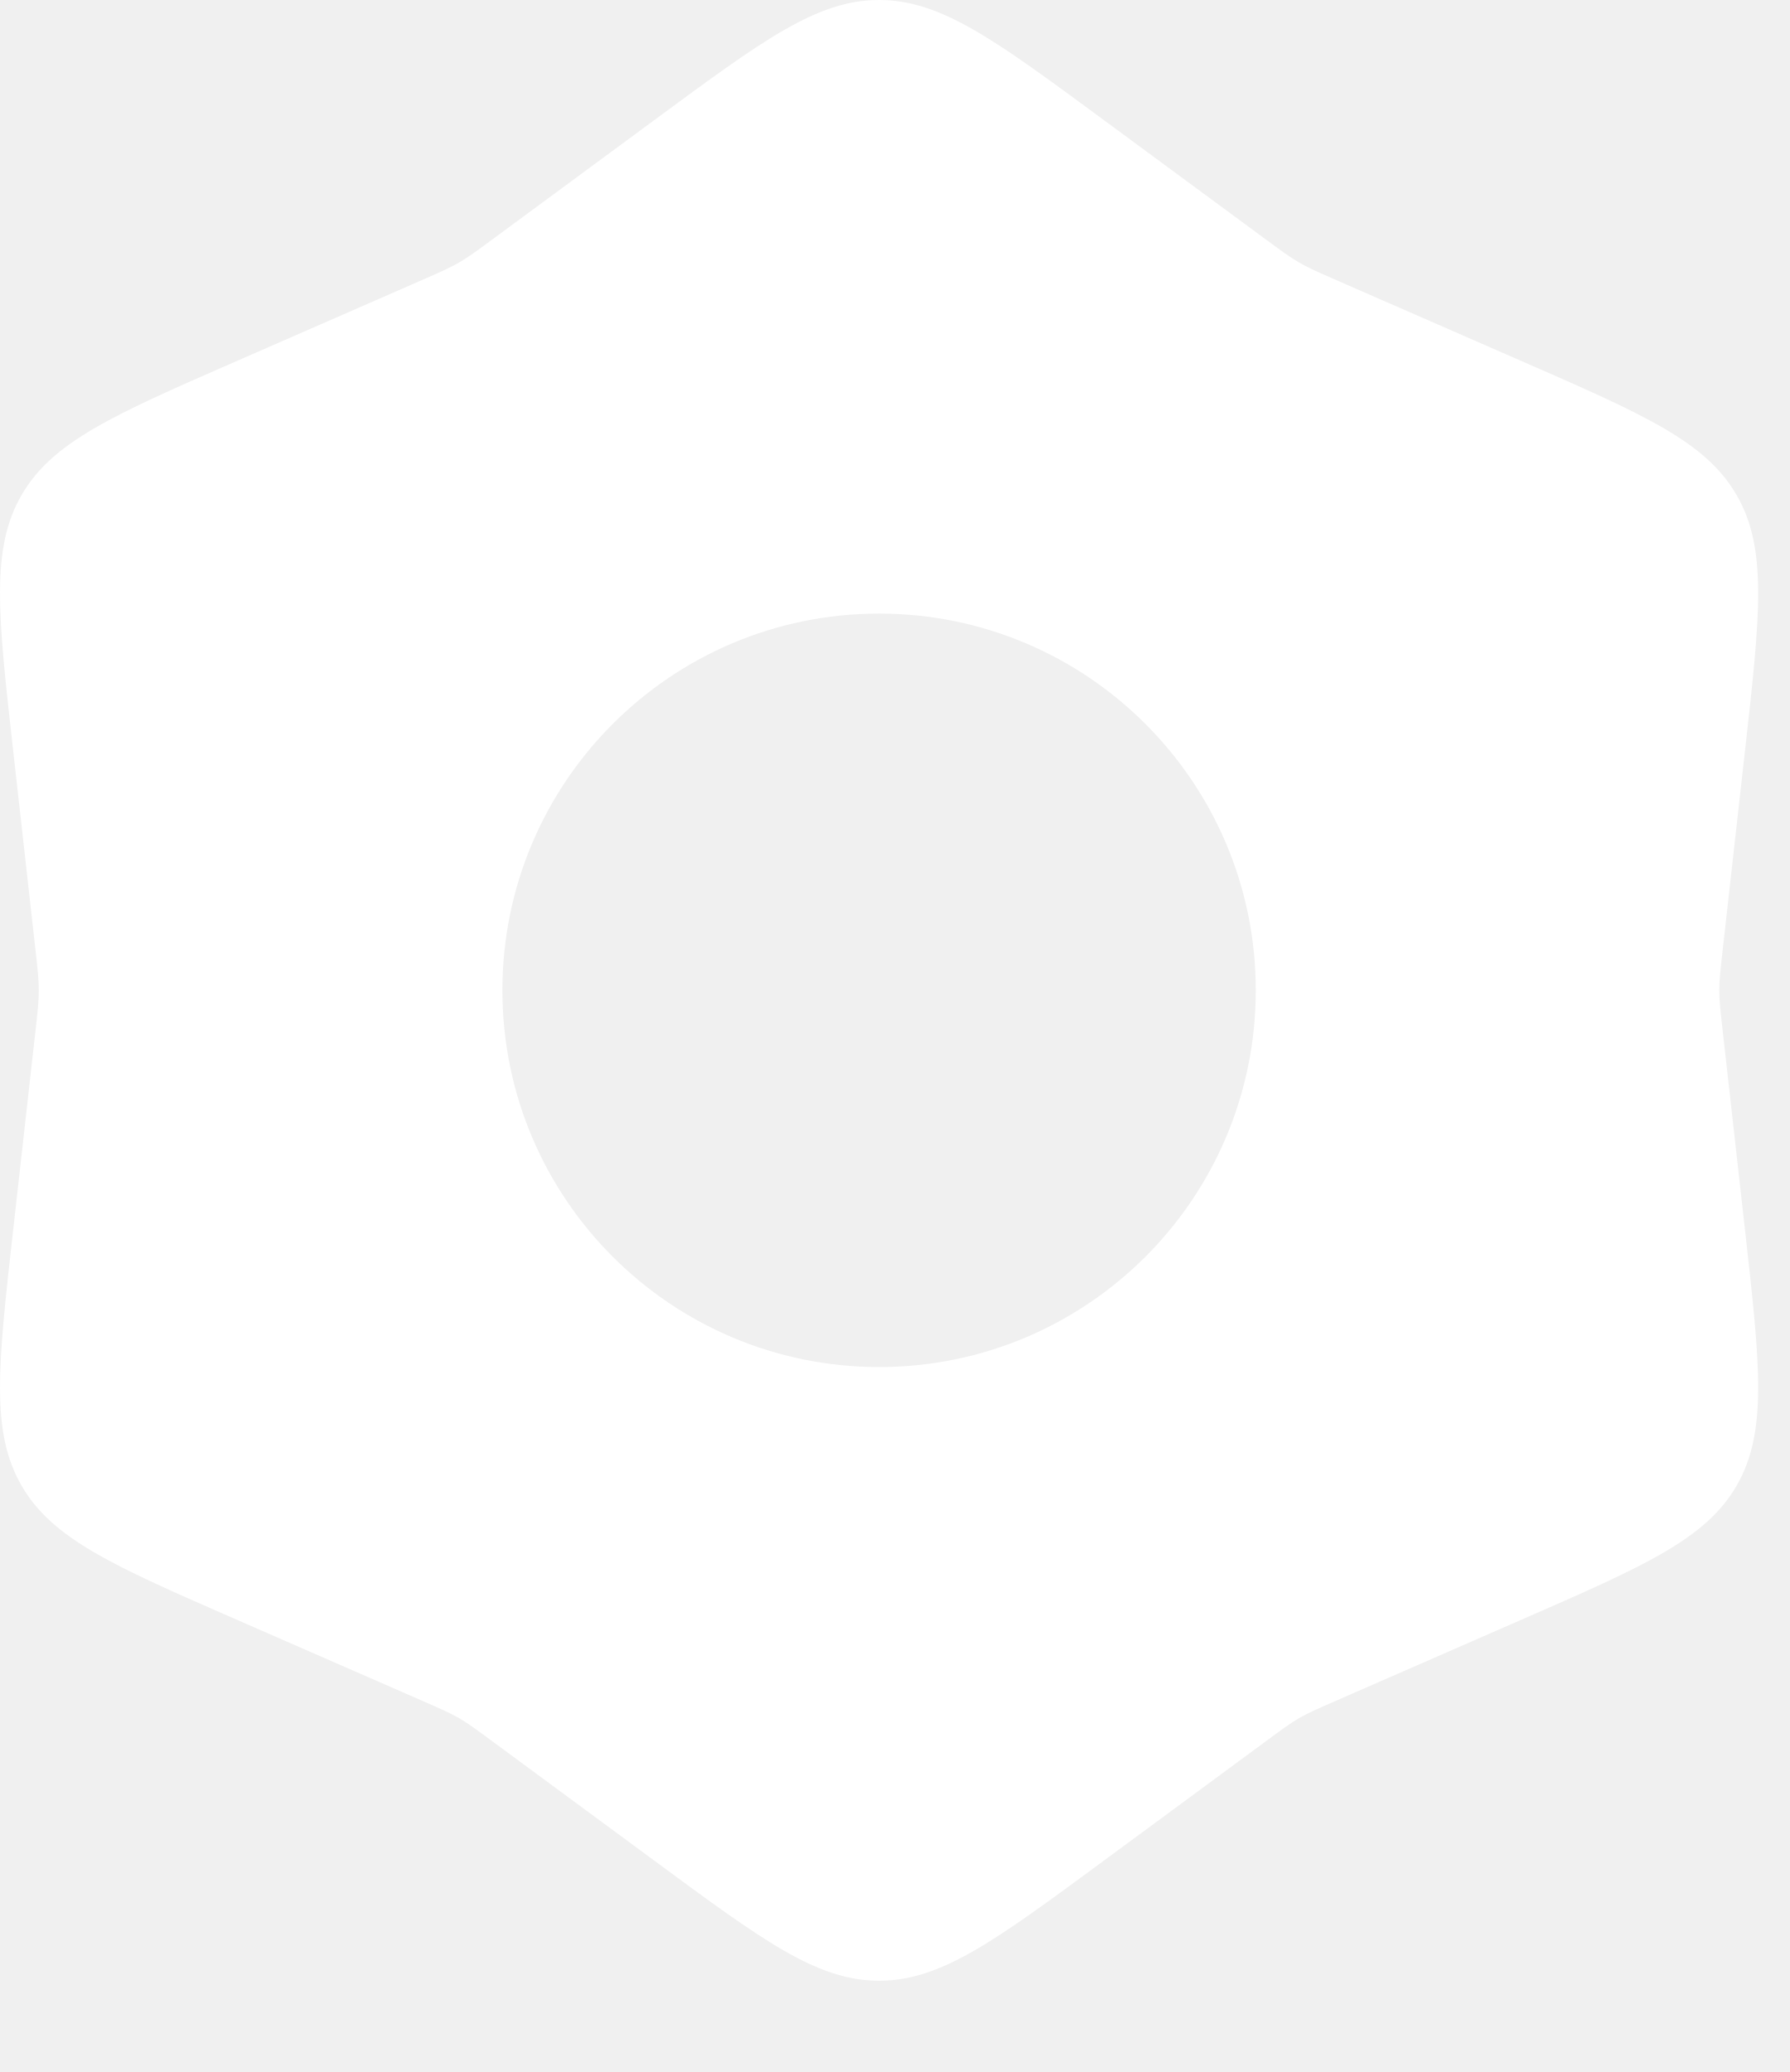
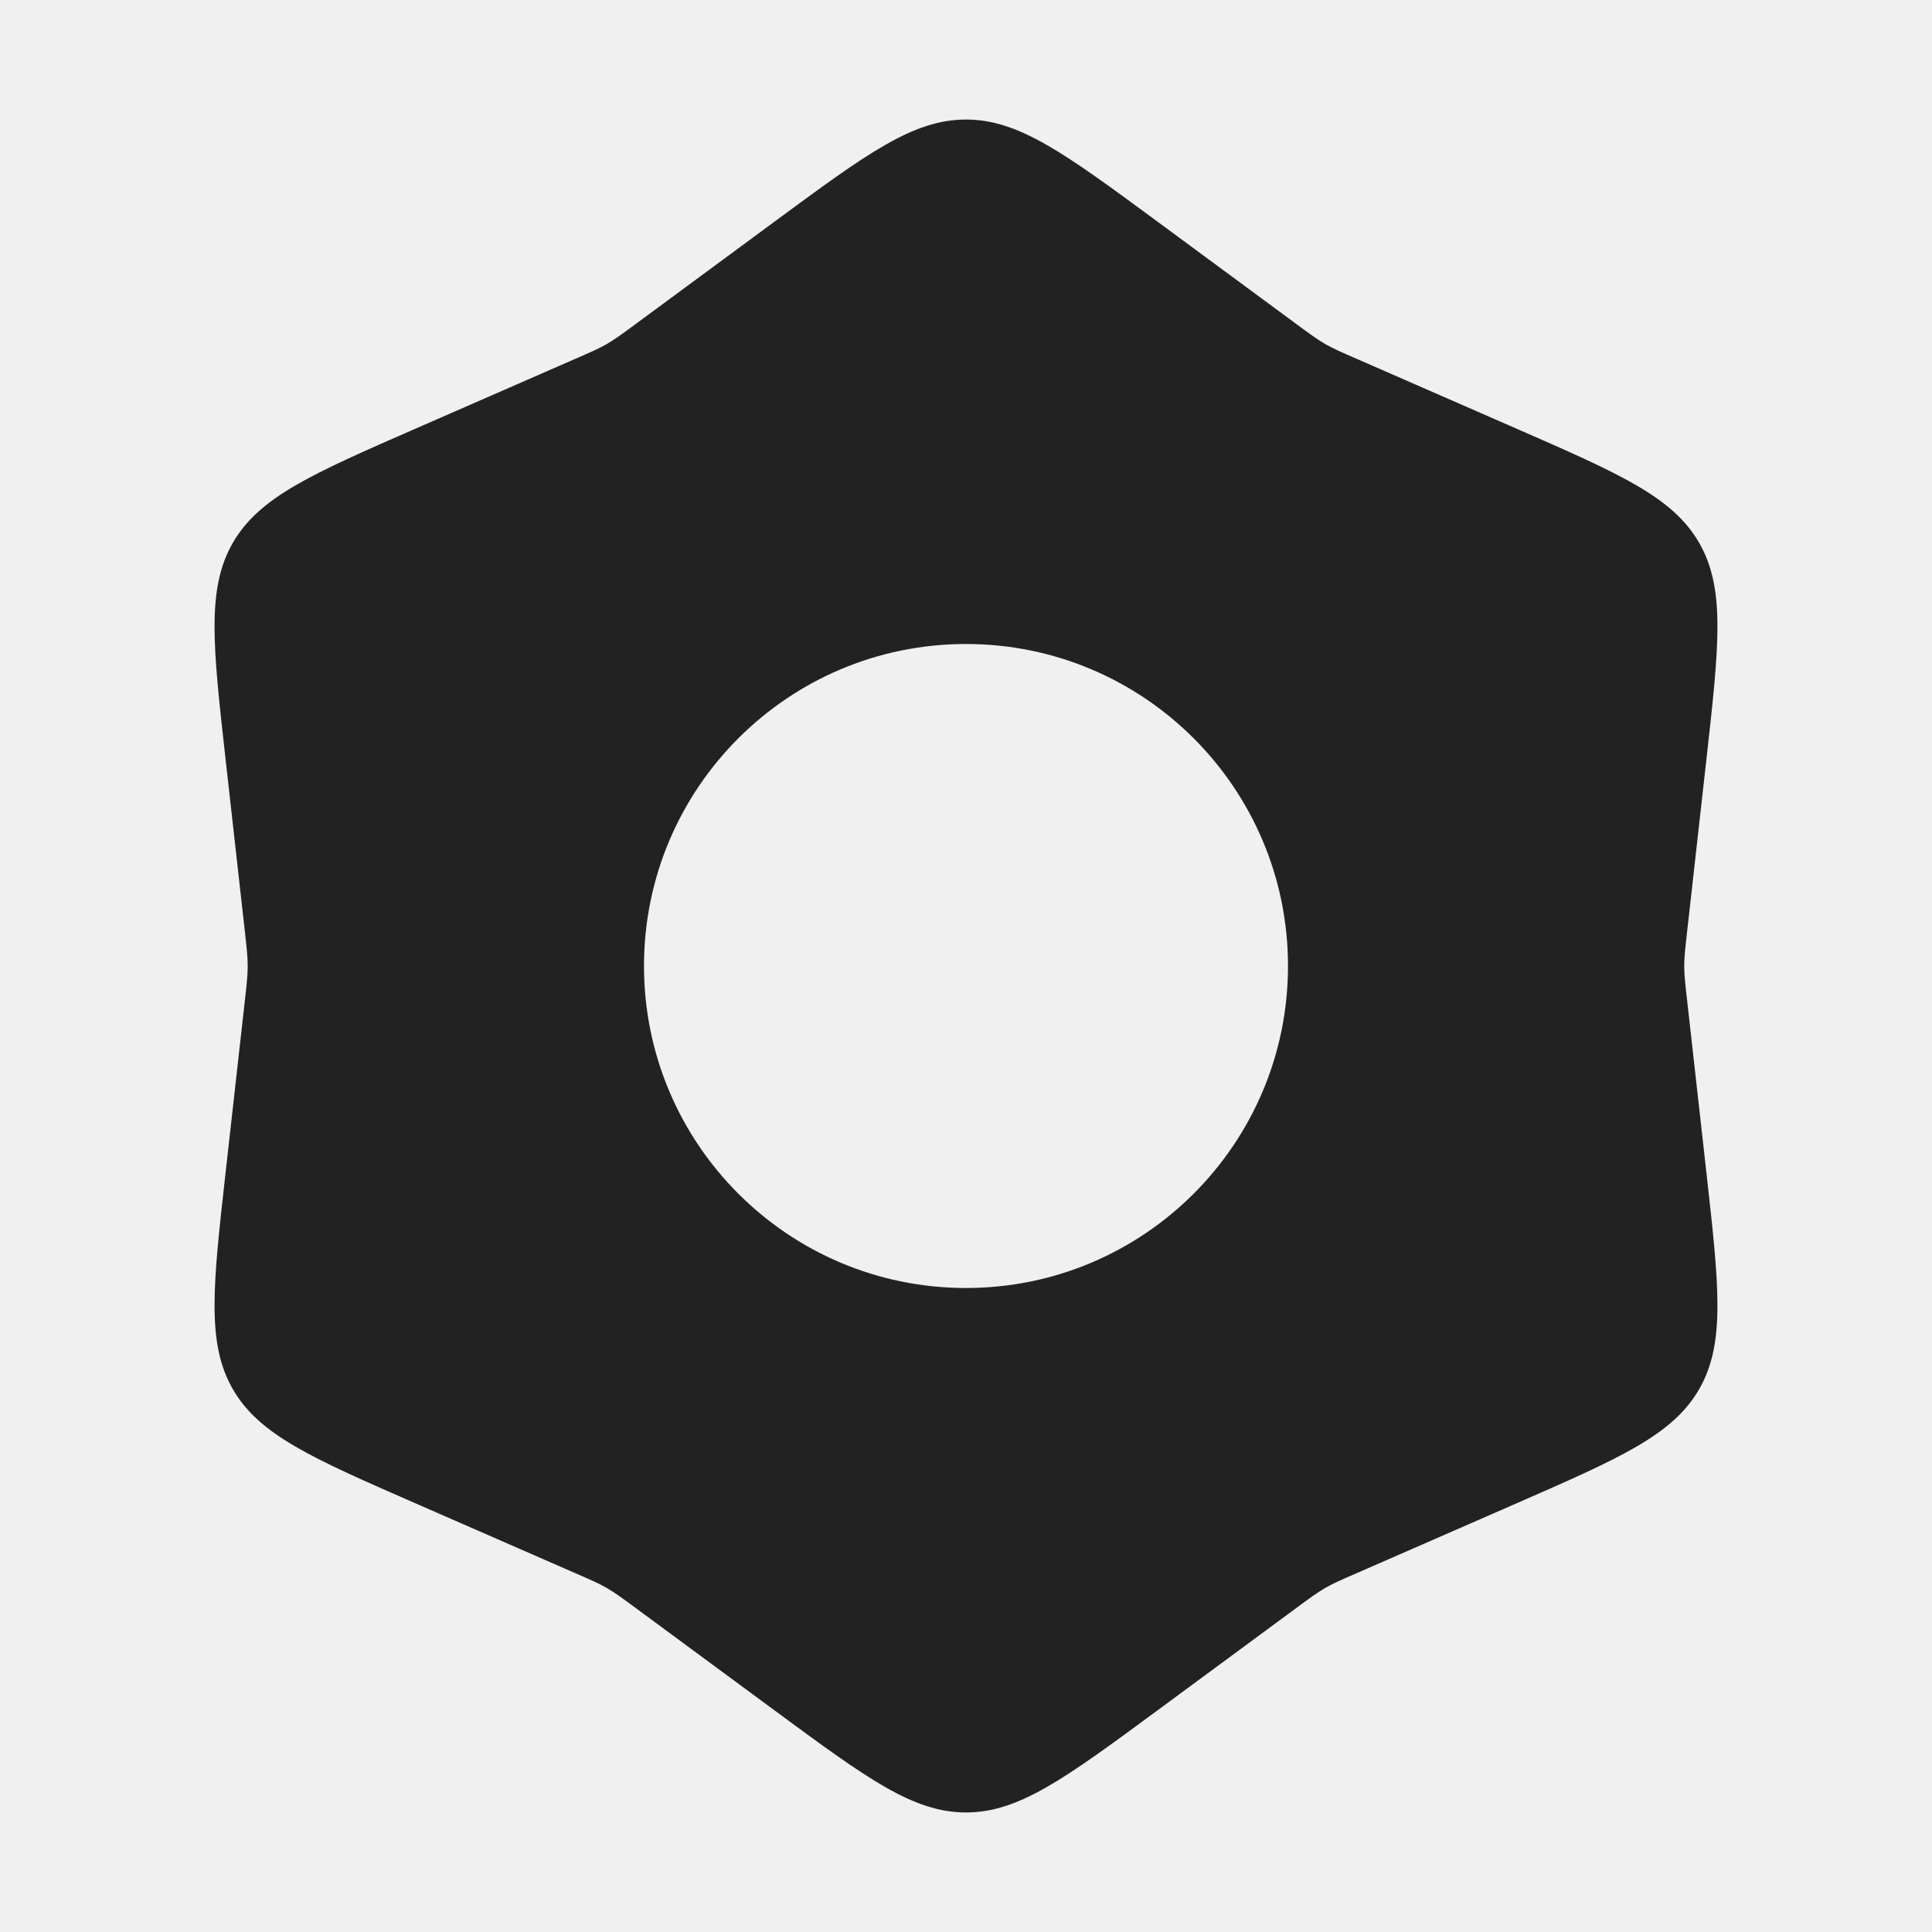
- <svg xmlns="http://www.w3.org/2000/svg" width="19" height="22" viewBox="0 0 19 22" fill="none">
-   <path fill-rule="evenodd" clip-rule="evenodd" d="M9.335 0C8.677 0 8.106 0.422 6.962 1.265L5.241 2.533C5.061 2.666 4.97 2.732 4.874 2.788C4.777 2.844 4.674 2.889 4.469 2.979L2.51 3.835C1.208 4.404 0.557 4.688 0.228 5.258C-0.1 5.827 -0.021 6.533 0.137 7.945L0.375 10.07C0.4 10.293 0.412 10.404 0.412 10.515C0.412 10.627 0.4 10.738 0.375 10.961L0.137 13.085C-0.021 14.498 -0.1 15.204 0.228 15.773C0.557 16.343 1.208 16.627 2.51 17.196L4.469 18.052C4.674 18.142 4.777 18.187 4.874 18.242C4.97 18.298 5.061 18.365 5.241 18.498L6.962 19.766C8.106 20.609 8.677 21.031 9.335 21.031C9.992 21.031 10.564 20.609 11.708 19.766L11.708 19.766L13.429 18.498C13.609 18.365 13.7 18.298 13.796 18.242C13.893 18.187 13.995 18.142 14.201 18.052L16.16 17.196C17.462 16.627 18.113 16.343 18.442 15.773C18.77 15.204 18.691 14.498 18.533 13.085L18.295 10.961L18.295 10.961C18.27 10.738 18.257 10.627 18.257 10.515C18.257 10.404 18.27 10.293 18.295 10.07L18.295 10.07L18.533 7.945C18.691 6.533 18.77 5.827 18.442 5.258C18.113 4.688 17.462 4.404 16.16 3.835L14.201 2.979L14.201 2.979C13.995 2.889 13.893 2.844 13.796 2.788C13.7 2.732 13.609 2.666 13.429 2.533L11.708 1.265C10.564 0.422 9.992 0 9.335 0ZM9.335 14.515C11.544 14.515 13.335 12.725 13.335 10.515C13.335 8.306 11.544 6.515 9.335 6.515C7.126 6.515 5.335 8.306 5.335 10.515C5.335 12.725 7.126 14.515 9.335 14.515Z" fill="white" />
+ <svg xmlns="http://www.w3.org/2000/svg" width="24" height="24" viewBox="0 0 24 24" fill="none">
+   <path fill-rule="evenodd" clip-rule="evenodd" d="M12 1.485C11.342 1.485 10.771 1.906 9.627 2.749L7.906 4.018C7.726 4.151 7.635 4.217 7.539 4.273C7.442 4.329 7.339 4.374 7.134 4.463L5.175 5.319C3.873 5.888 3.222 6.173 2.893 6.742C2.565 7.312 2.644 8.018 2.802 9.43L3.04 11.555C3.065 11.777 3.077 11.888 3.077 12C3.077 12.112 3.065 12.223 3.04 12.445L2.802 14.57C2.644 15.982 2.565 16.688 2.893 17.258C3.222 17.827 3.873 18.112 5.175 18.681L7.134 19.537C7.339 19.626 7.442 19.671 7.539 19.727C7.635 19.783 7.726 19.849 7.906 19.982L9.627 21.251C10.771 22.094 11.342 22.515 12 22.515C12.657 22.515 13.229 22.094 14.373 21.251L14.373 21.251L16.094 19.982C16.274 19.849 16.364 19.783 16.461 19.727C16.558 19.671 16.66 19.626 16.866 19.537L18.825 18.681C20.127 18.112 20.778 17.827 21.107 17.258C21.435 16.688 21.356 15.982 21.198 14.57L20.96 12.445L20.96 12.445C20.935 12.223 20.922 12.112 20.922 12C20.922 11.888 20.935 11.777 20.96 11.555L20.96 11.555L21.198 9.43C21.356 8.018 21.435 7.312 21.107 6.742C20.778 6.173 20.127 5.888 18.825 5.319L16.866 4.463L16.866 4.463C16.66 4.374 16.558 4.329 16.461 4.273C16.364 4.217 16.274 4.151 16.094 4.018L14.373 2.749C13.229 1.906 12.657 1.485 12 1.485ZM12 16C14.209 16 16 14.209 16 12C16 9.791 14.209 8 12 8C9.791 8 8 9.791 8 12C8 14.209 9.791 16 12 16Z" fill="#222222" />
</svg>
